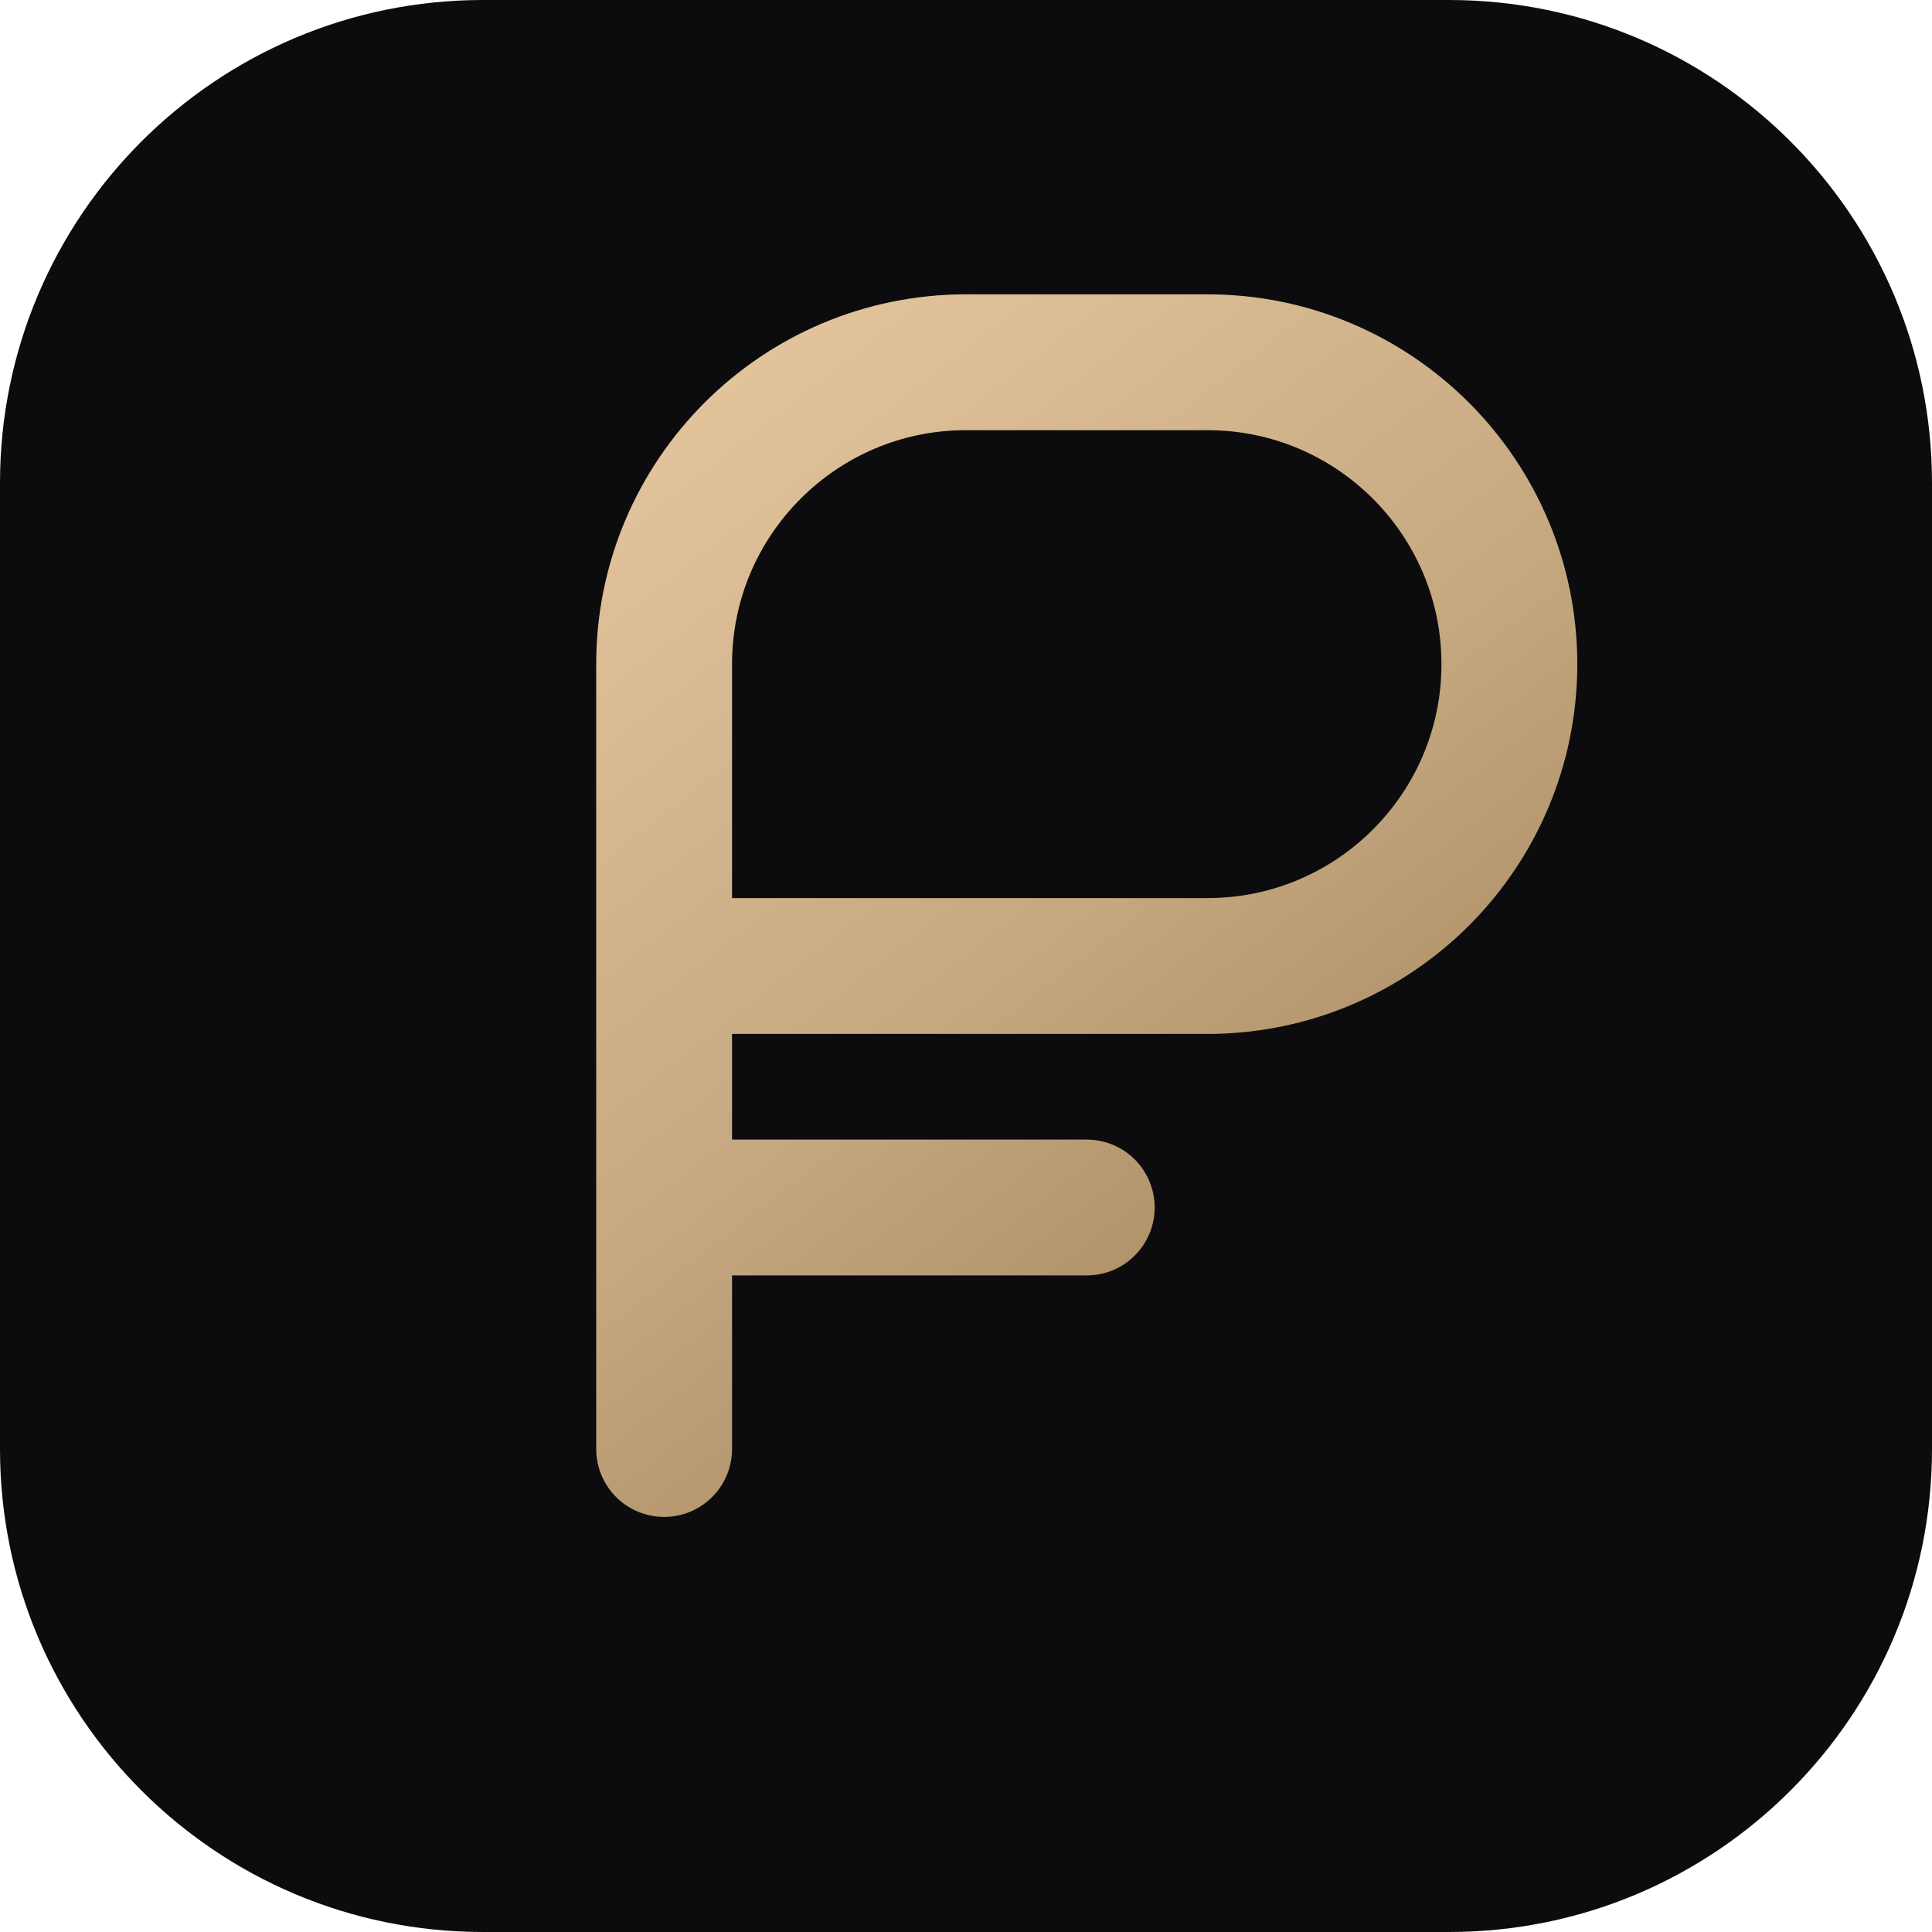
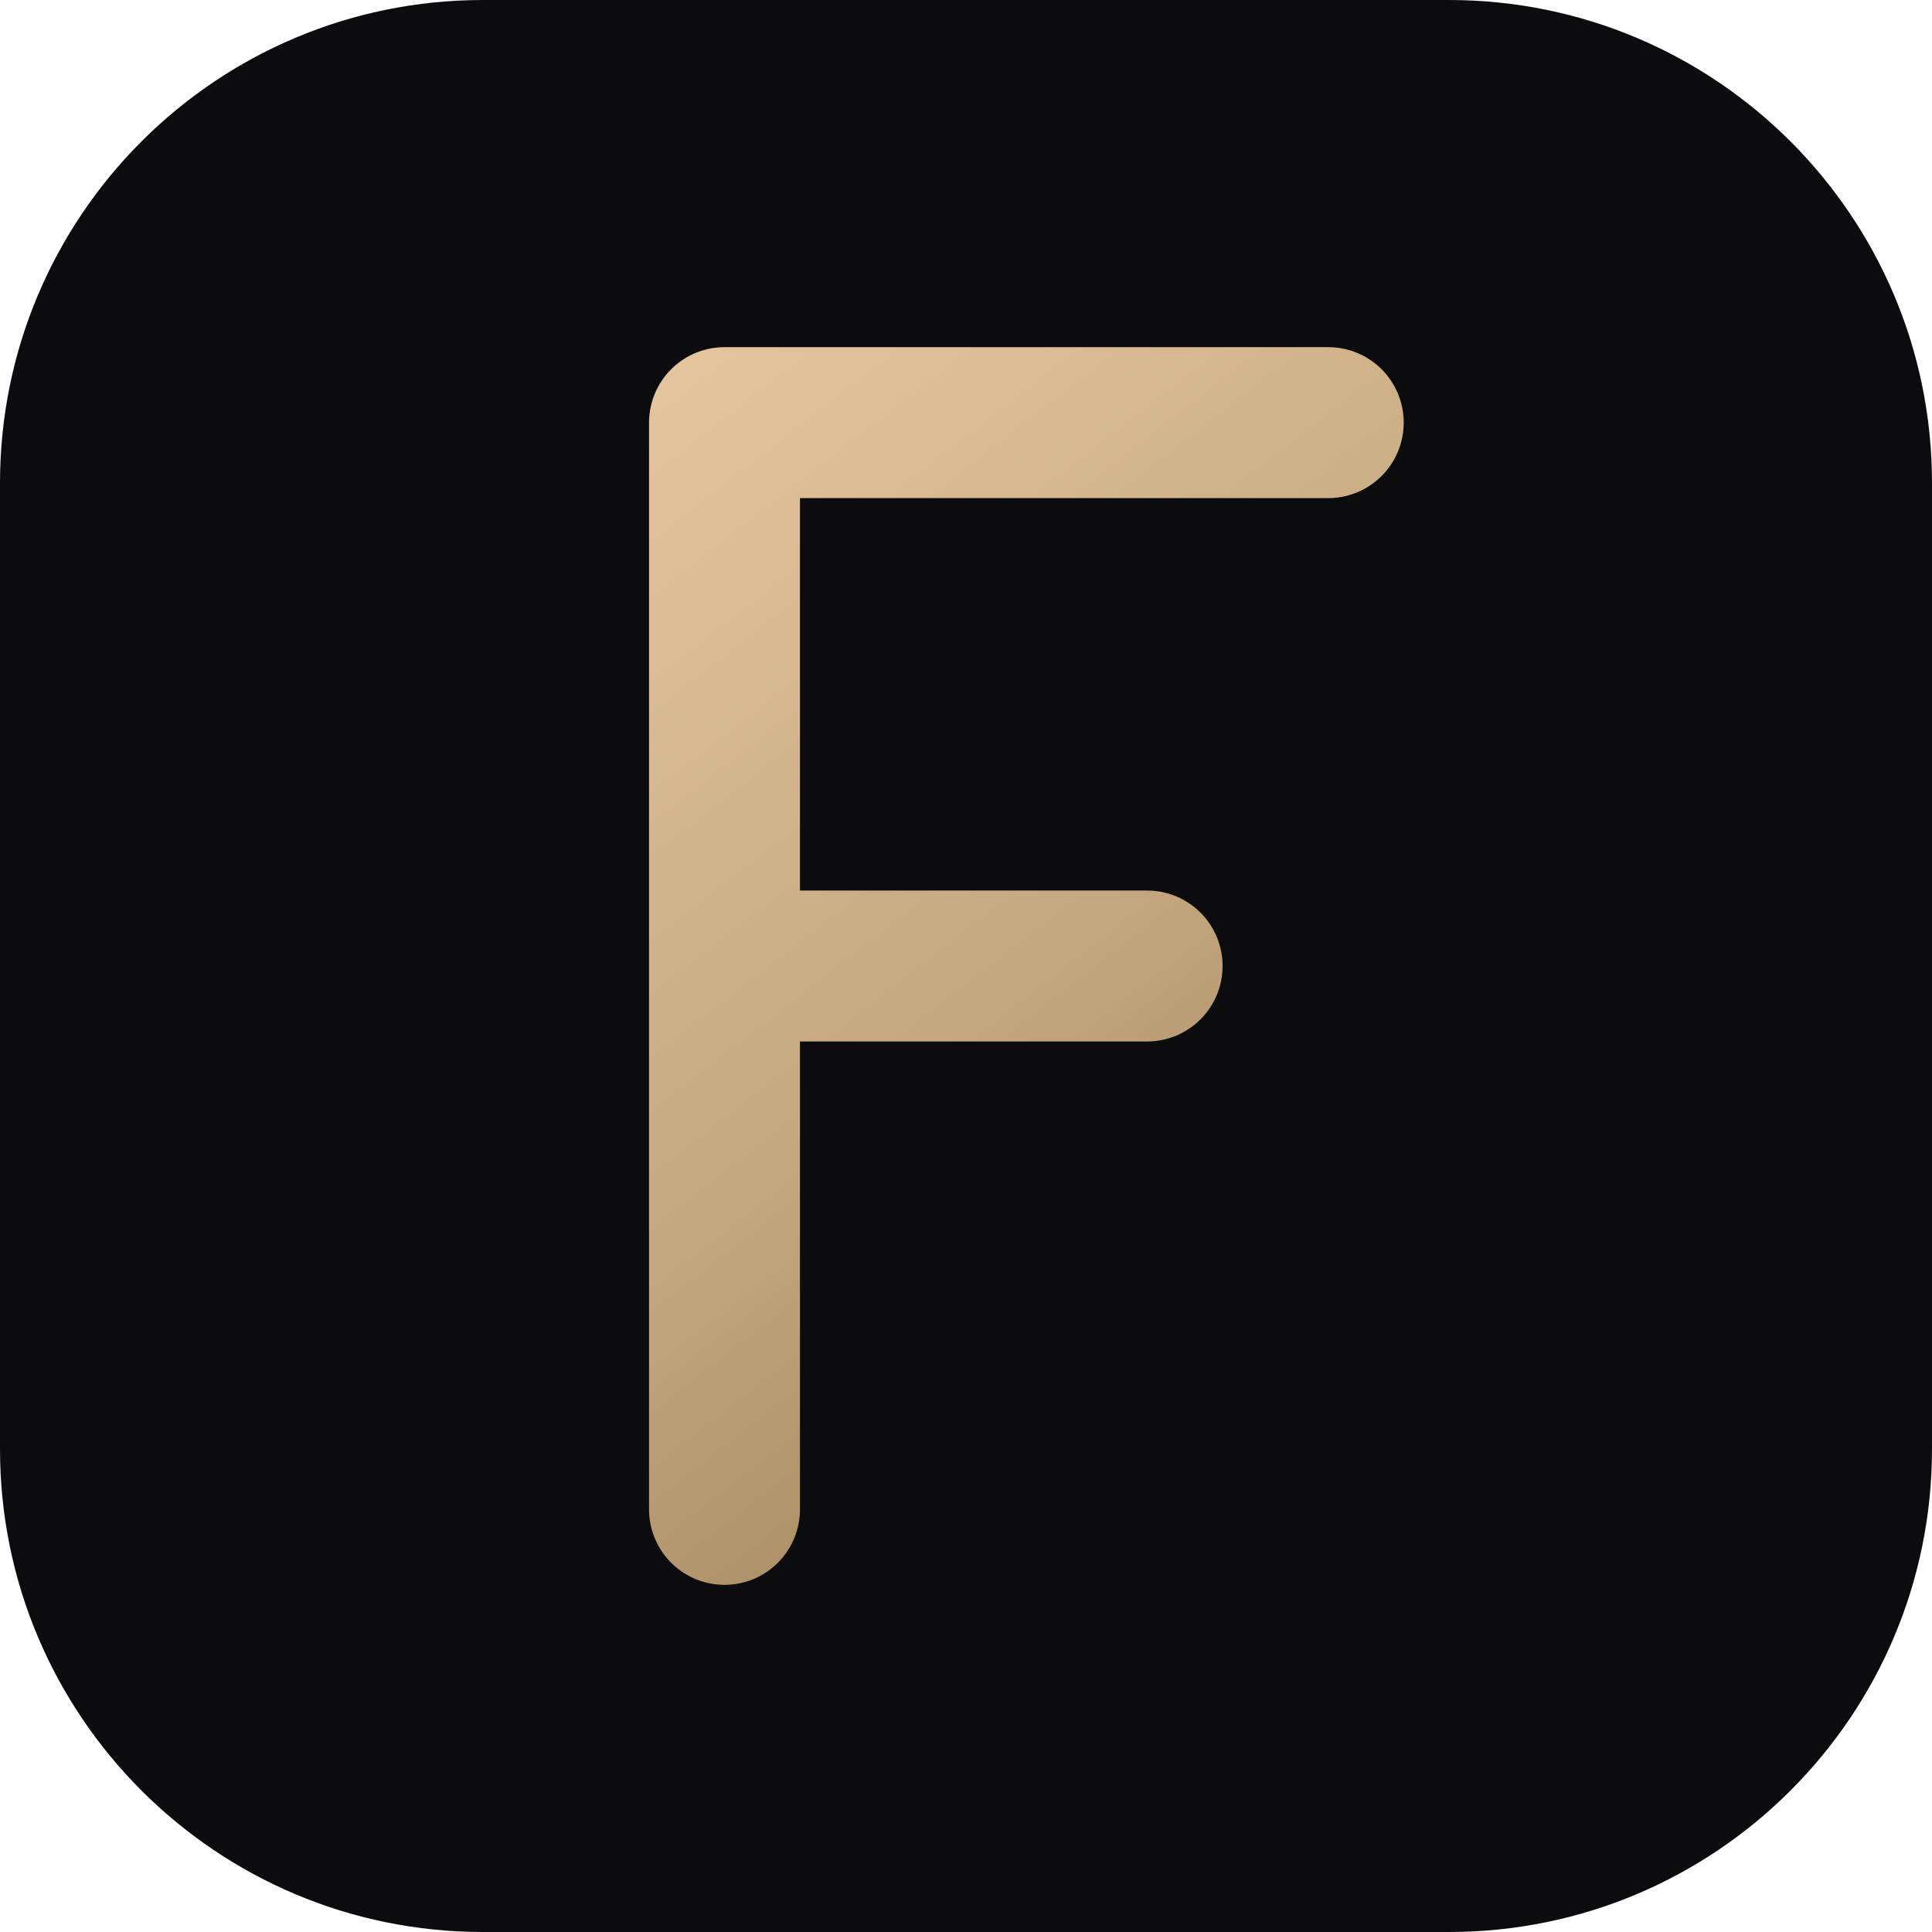
<svg xmlns="http://www.w3.org/2000/svg" viewBox="0 0 32 32" fill="none">
  <rect width="32" height="32" rx="8" fill="#0C0C0E" />
-   <path d="M11 24V11c0-2.76 2.24-5 5-5h4c2.76 0 5 2.24 5 5s-2.24 5-5 5h-9M11 20h7" stroke="url(#logo-grad)" stroke-width="2.25" stroke-linecap="round" stroke-linejoin="round" />
+   <path d="M12 25V7h10M12 16h7" stroke="url(#logo-grad)" stroke-width="2.5" stroke-linecap="round" stroke-linejoin="round" />
  <defs>
    <linearGradient id="logo-grad" x1="11" y1="6" x2="25" y2="24" gradientUnits="userSpaceOnUse">
      <stop stop-color="#E5C59E" />
      <stop offset="0.5" stop-color="#C5A880" />
      <stop offset="1" stop-color="#9A7B52" />
    </linearGradient>
  </defs>
</svg>
